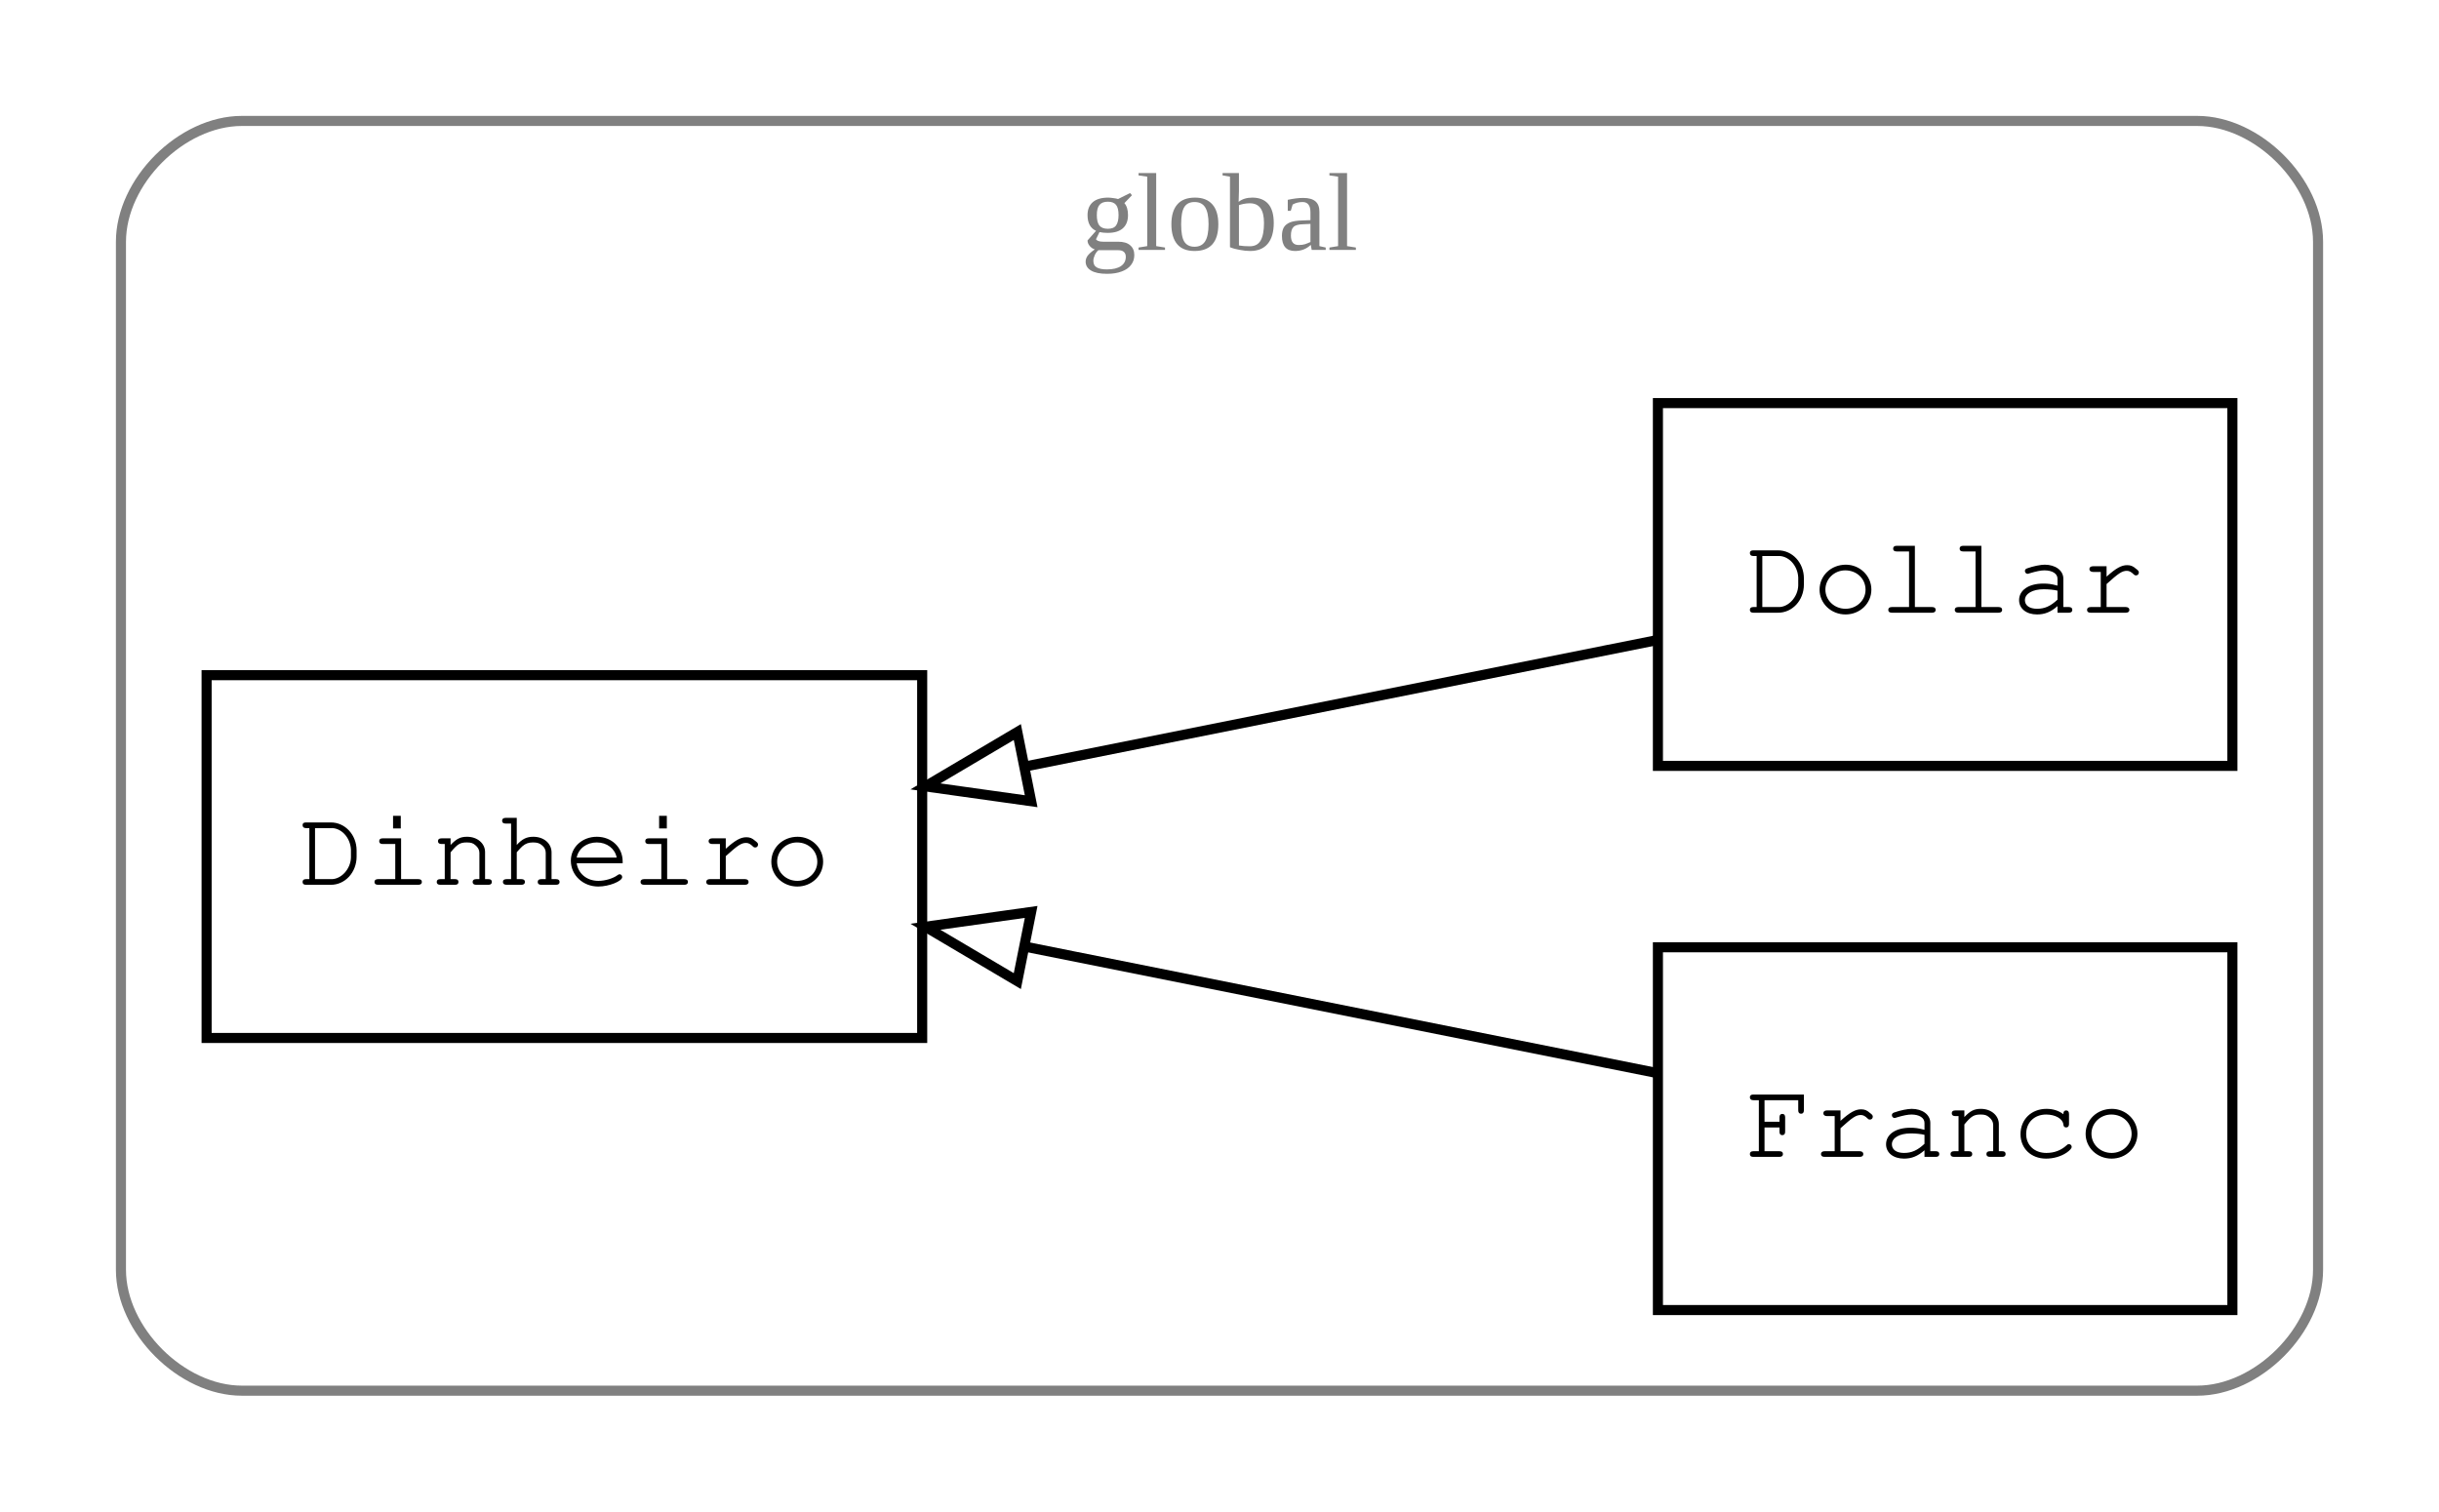
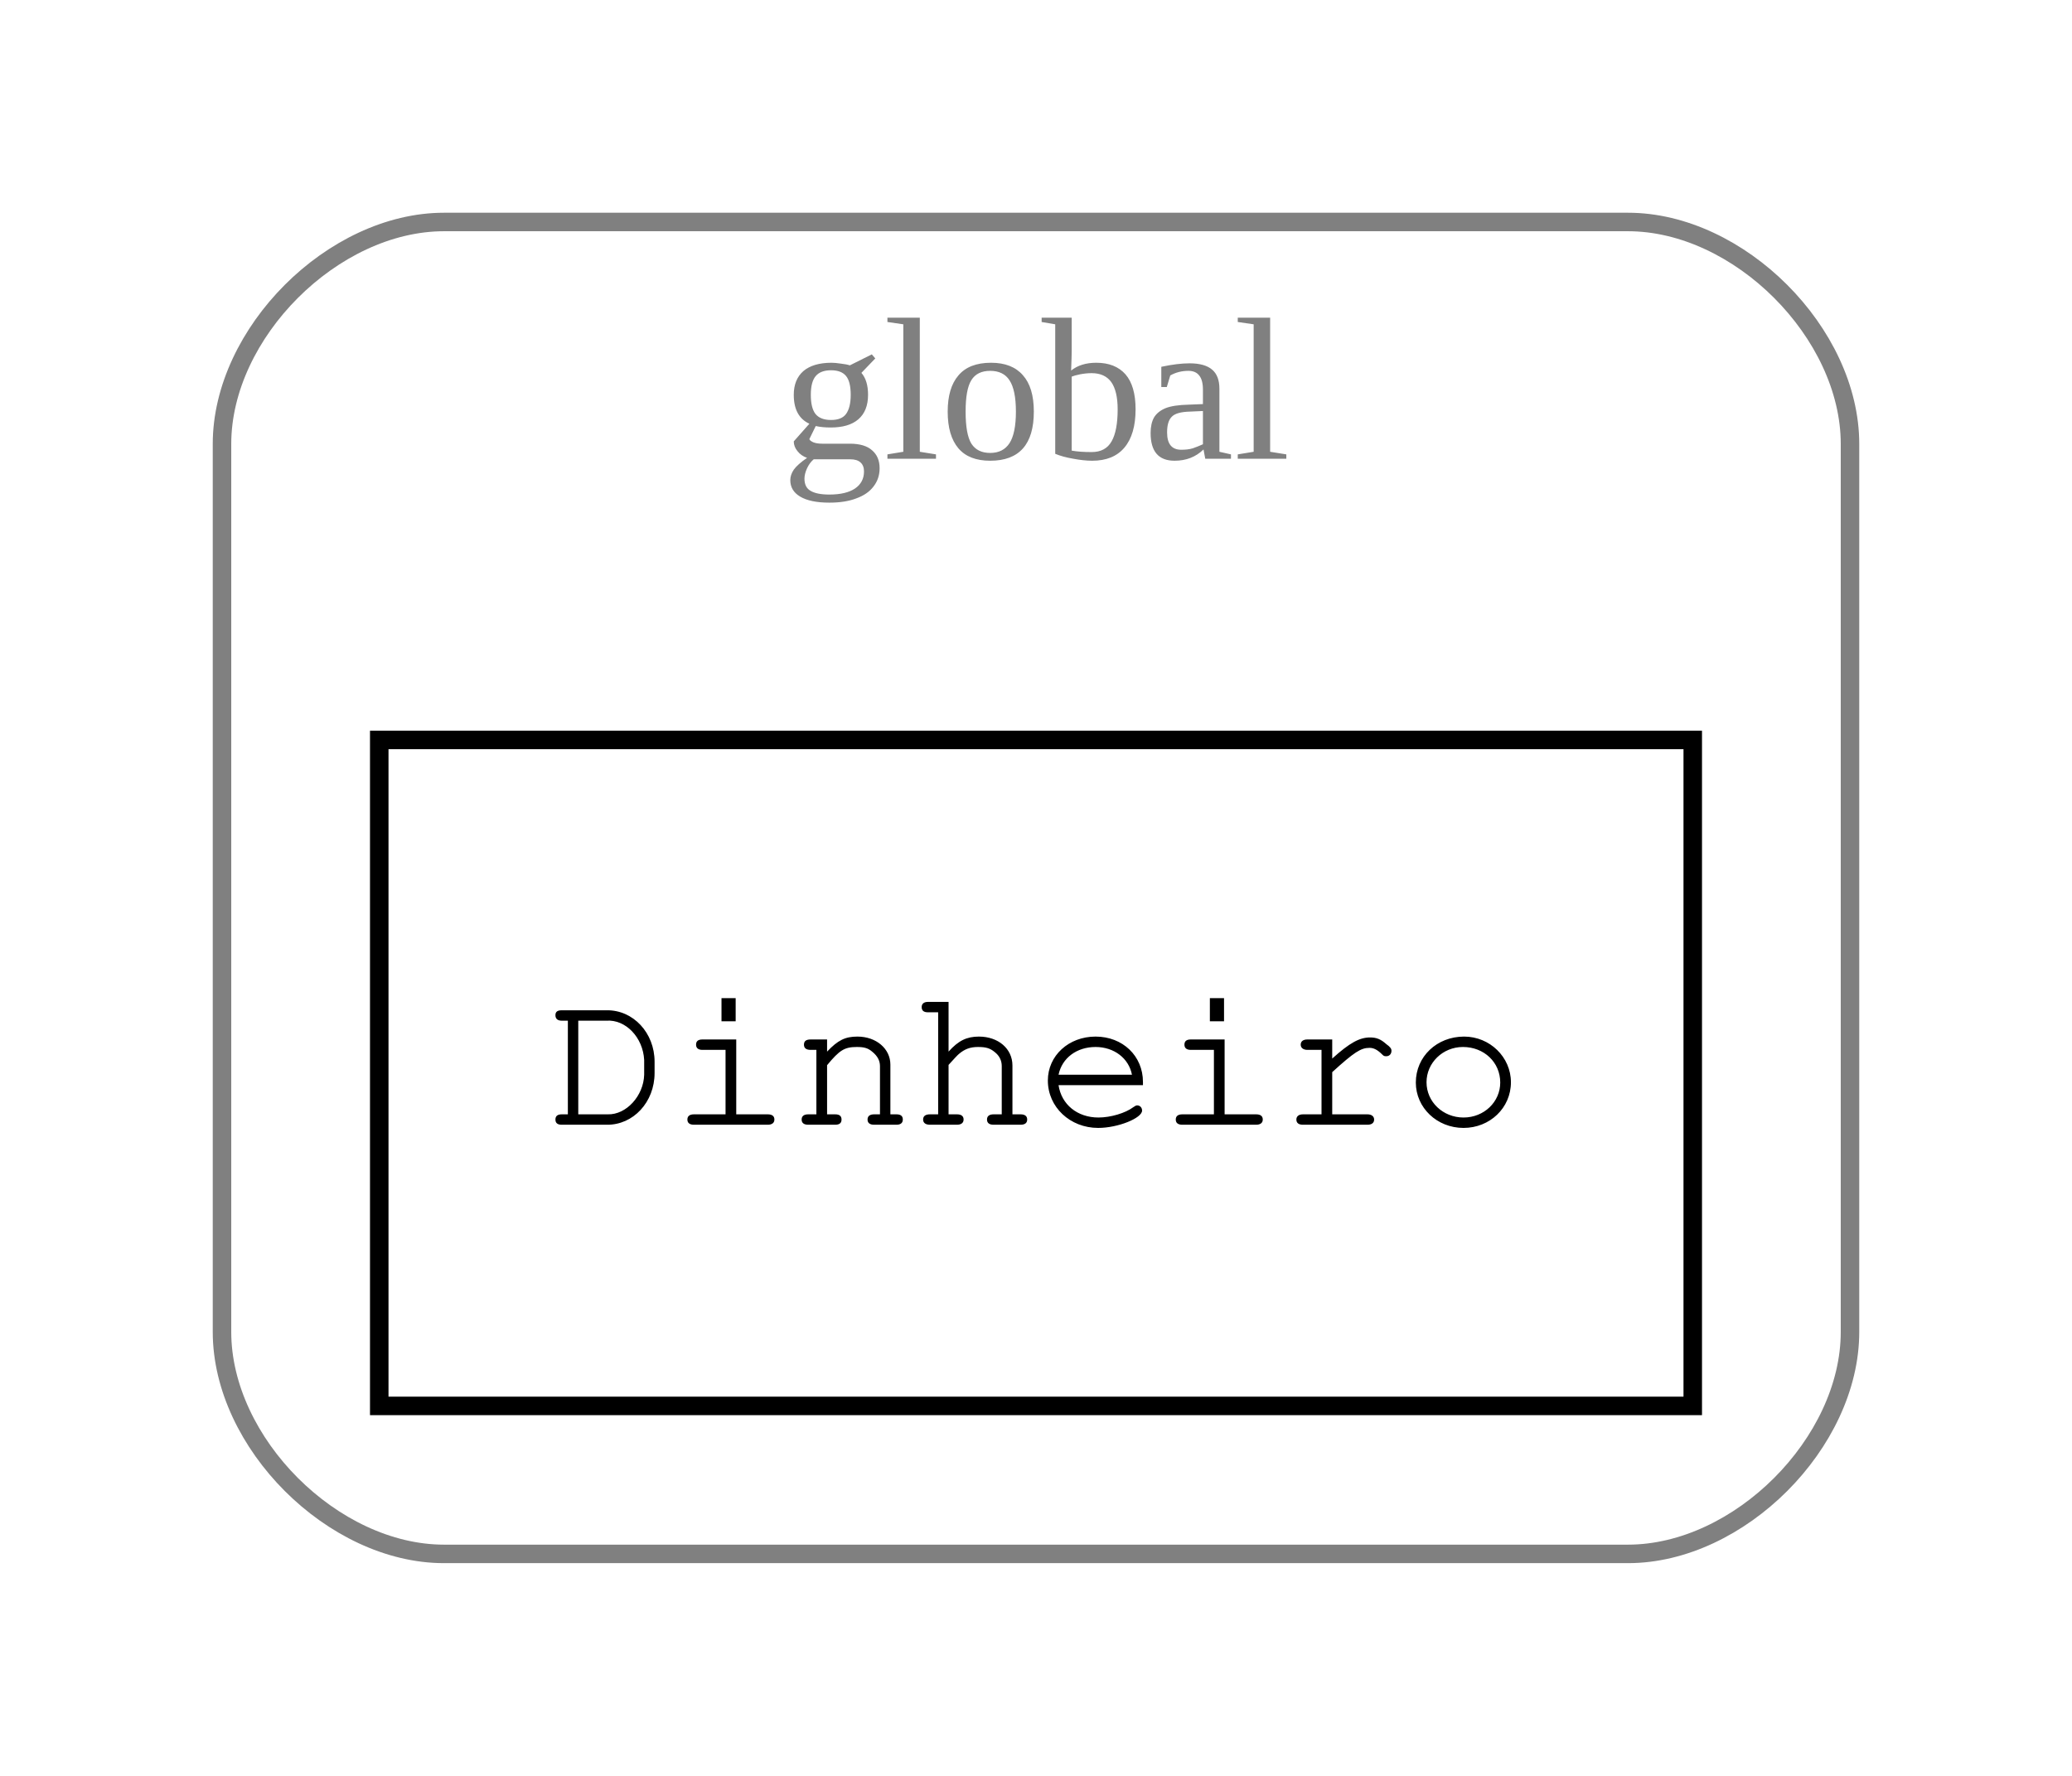
- <svg xmlns="http://www.w3.org/2000/svg" xmlns:xlink="http://www.w3.org/1999/xlink" width="242pt" height="150pt" viewBox="0.00 0.00 242.00 150.00">
-   <g id="graph0" class="graph" transform="scale(1 1) rotate(0) translate(4 146)">
-     <polygon fill="white" stroke="white" points="-4,5 -4,-146 239,-146 239,5 -4,5" />
+ <svg xmlns="http://www.w3.org/2000/svg" xmlns:xlink="http://www.w3.org/1999/xlink" width="112pt" height="96pt" viewBox="0.00 0.00 112.00 96.00">
+   <g id="graph0" class="graph" transform="scale(1 1) rotate(0) translate(4 92)">
+     <polygon fill="white" stroke="white" points="-4,5 -4,-92 109,-92 109,5 -4,5" />
    <g id="clust1" class="cluster">
-       <path fill="none" stroke="gray" d="M20,-8C20,-8 214,-8 214,-8 220,-8 226,-14 226,-20 226,-20 226,-122 226,-122 226,-128 220,-134 214,-134 214,-134 20,-134 20,-134 14,-134 8,-128 8,-122 8,-122 8,-20 8,-20 8,-14 14,-8 20,-8" />
-       <text text-anchor="middle" x="117" y="-121.2" font-family="Times New Roman,serif" font-size="11.00" fill="gray">global</text>
+       <path fill="none" stroke="gray" d="M20,-8C20,-8 84,-8 84,-8 90,-8 96,-14 96,-20 96,-20 96,-68 96,-68 96,-74 90,-80 84,-80 84,-80 20,-80 20,-80 14,-80 8,-74 8,-68 8,-68 8,-20 8,-20 8,-14 14,-8 20,-8" />
+       <text text-anchor="middle" x="52" y="-67.2" font-family="Times New Roman,serif" font-size="11.00" fill="gray">global</text>
    </g>
    <g id="node1" class="node">
      <g id="a_node1">
        <a xlink:href="Dinheiro.html" xlink:title="Dinheiro" target="_parent">
-           <polygon fill="none" stroke="black" points="87.5,-79 16.5,-79 16.5,-43 87.5,-43 87.5,-79" />
-           <text text-anchor="middle" x="52" y="-58.2" font-family="Courier,monospace" font-size="11.00">Dinheiro</text>
+           <polygon fill="none" stroke="black" points="87.5,-52 16.5,-52 16.5,-16 87.5,-16 87.5,-52" />
+           <text text-anchor="middle" x="52" y="-31.2" font-family="Courier,monospace" font-size="11.00">Dinheiro</text>
        </a>
      </g>
    </g>
-     <g id="node2" class="node">
-       <g id="a_node2">
-         <a xlink:href="Dollar.html" xlink:title="Dollar" target="_parent">
-           <polygon fill="none" stroke="black" points="217.5,-106 160.5,-106 160.5,-70 217.5,-70 217.5,-106" />
-           <text text-anchor="middle" x="189" y="-85.2" font-family="Courier,monospace" font-size="11.00">Dollar</text>
-         </a>
-       </g>
-     </g>
-     <g id="edge1" class="edge">
-       <path fill="none" stroke="black" d="M160.355,-82.471C142.323,-78.865 118.38,-74.076 97.681,-69.936" />
-       <polygon fill="none" stroke="black" points="98.313,-66.493 87.821,-67.964 96.94,-73.357 98.313,-66.493" />
-     </g>
-     <g id="node3" class="node">
-       <g id="a_node3">
-         <a xlink:href="Franco.html" xlink:title="Franco" target="_parent">
-           <polygon fill="none" stroke="black" points="217.5,-52 160.5,-52 160.5,-16 217.5,-16 217.5,-52" />
-           <text text-anchor="middle" x="189" y="-31.2" font-family="Courier,monospace" font-size="11.00">Franco</text>
-         </a>
-       </g>
-     </g>
-     <g id="edge2" class="edge">
-       <path fill="none" stroke="black" d="M160.355,-39.529C142.323,-43.135 118.38,-47.924 97.681,-52.064" />
-       <polygon fill="none" stroke="black" points="96.94,-48.643 87.821,-54.036 98.313,-55.507 96.94,-48.643" />
-     </g>
  </g>
</svg>
